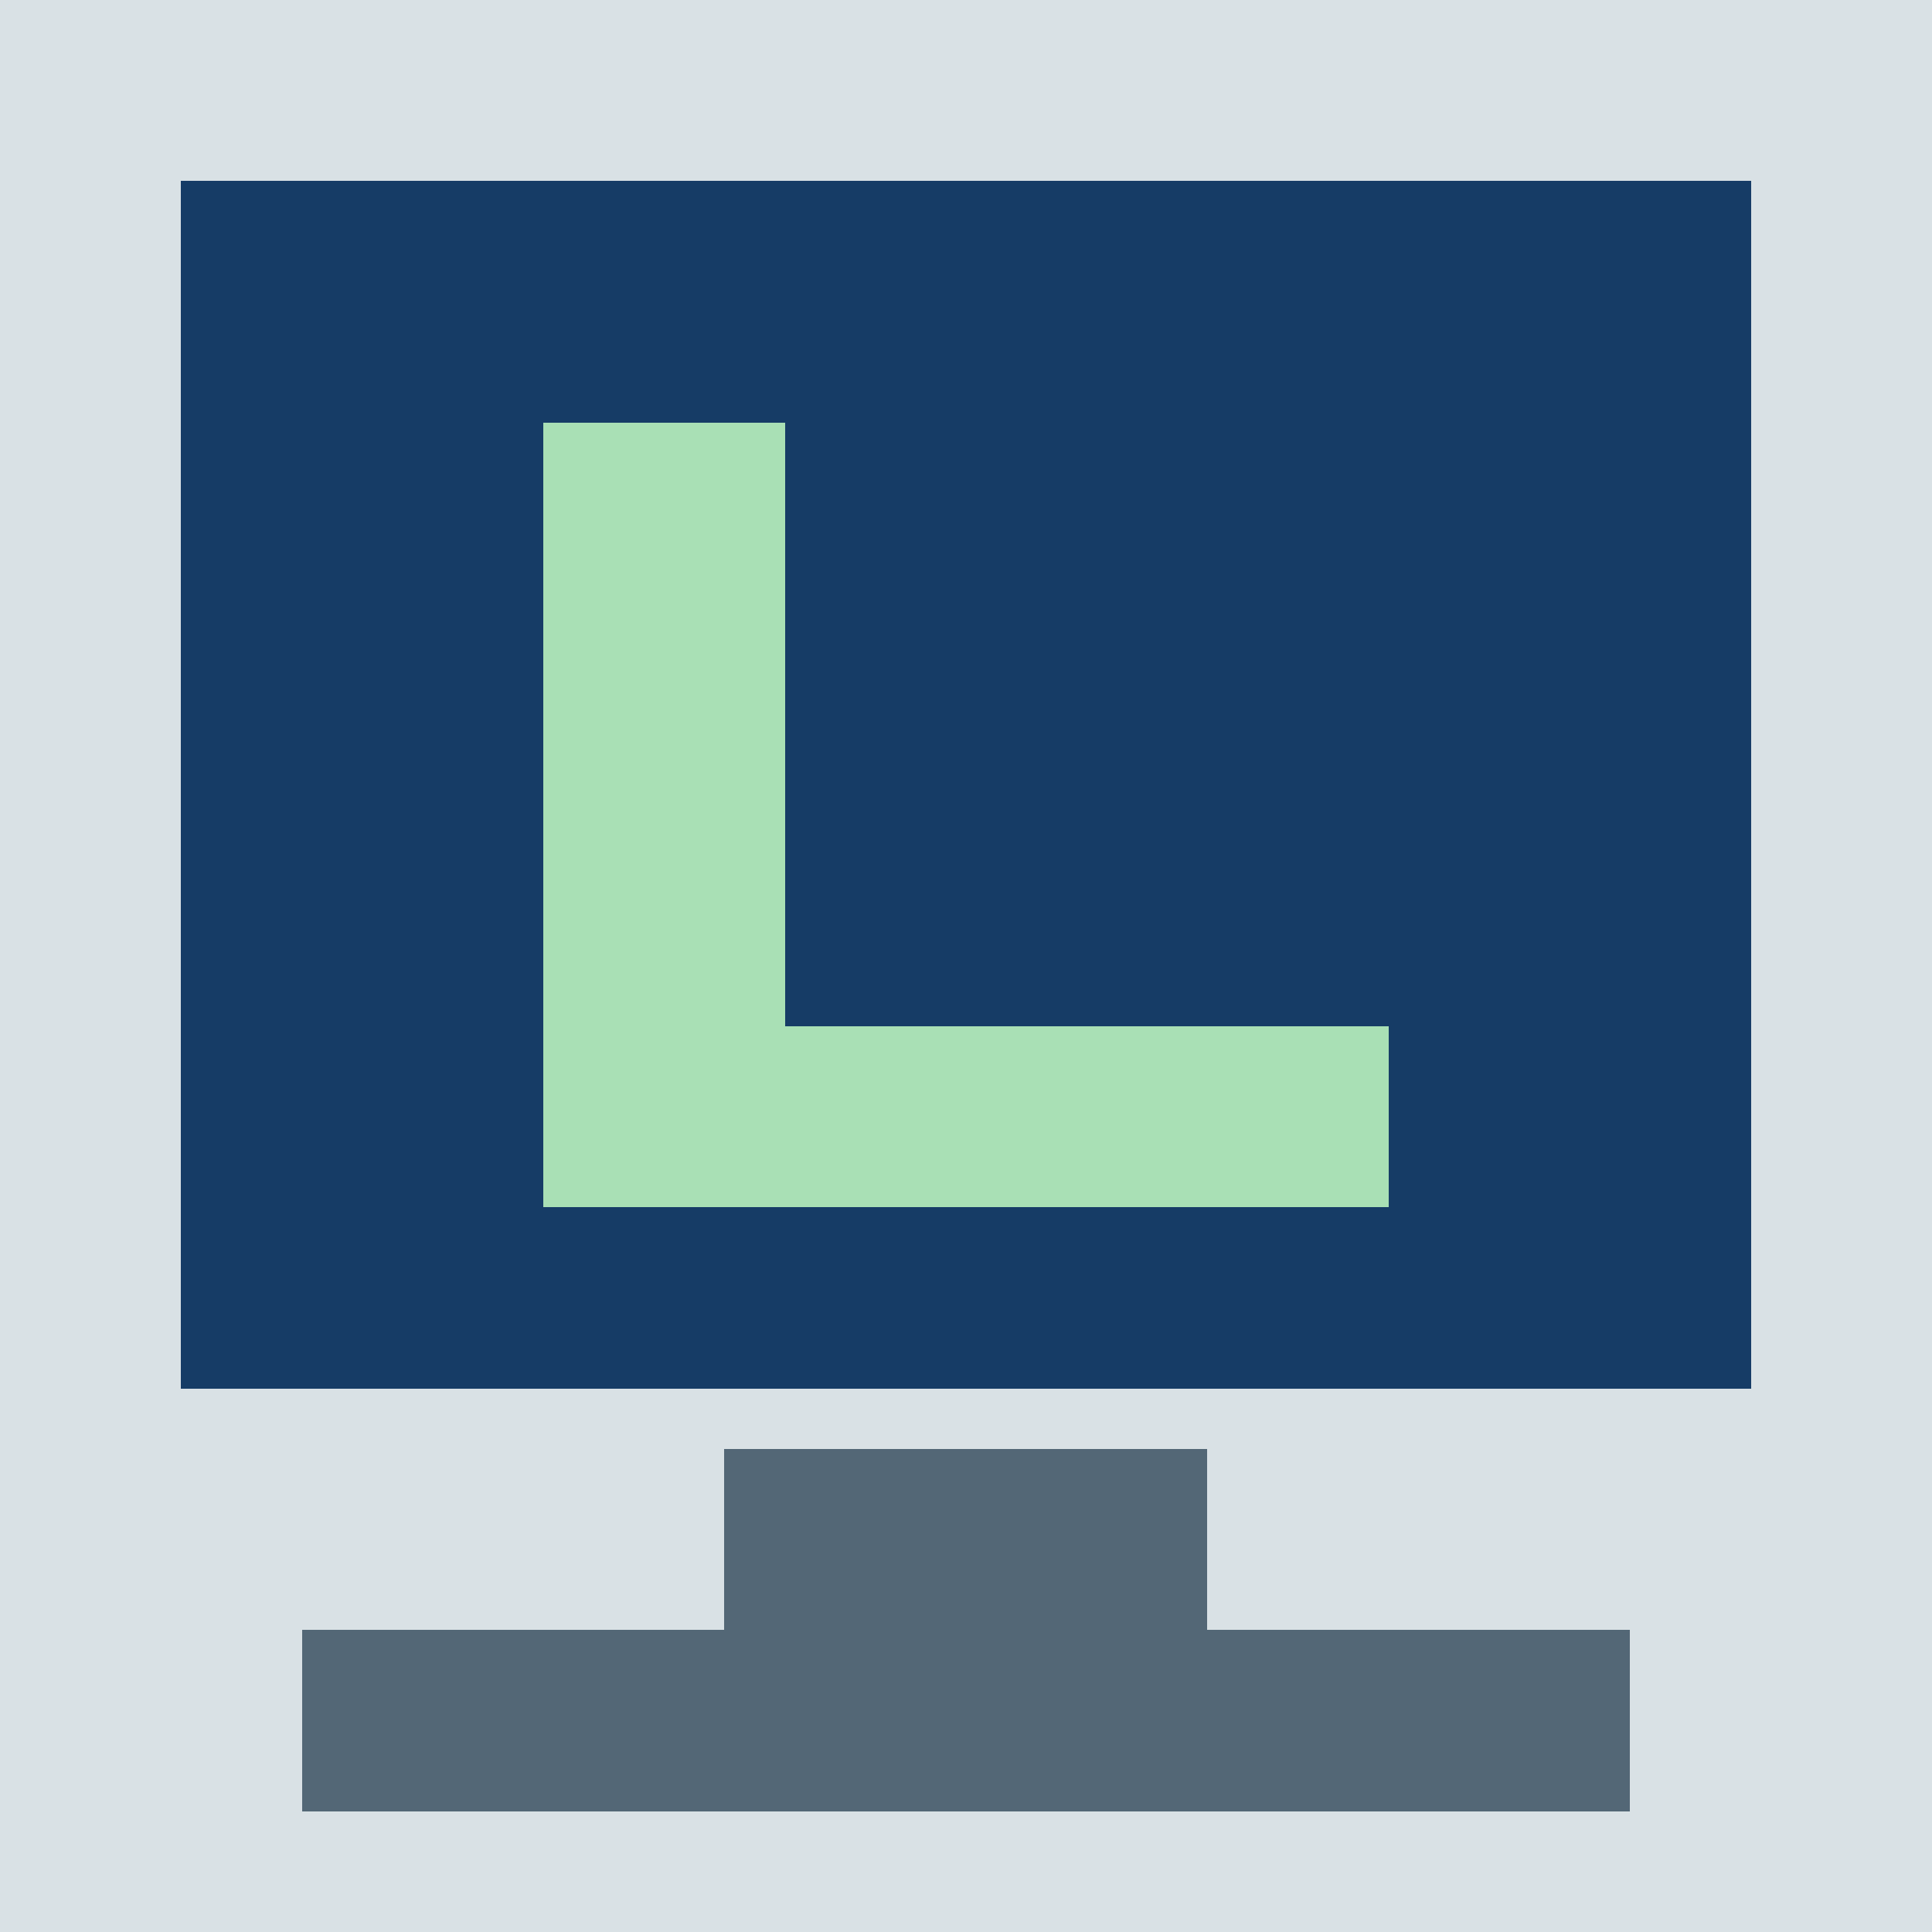
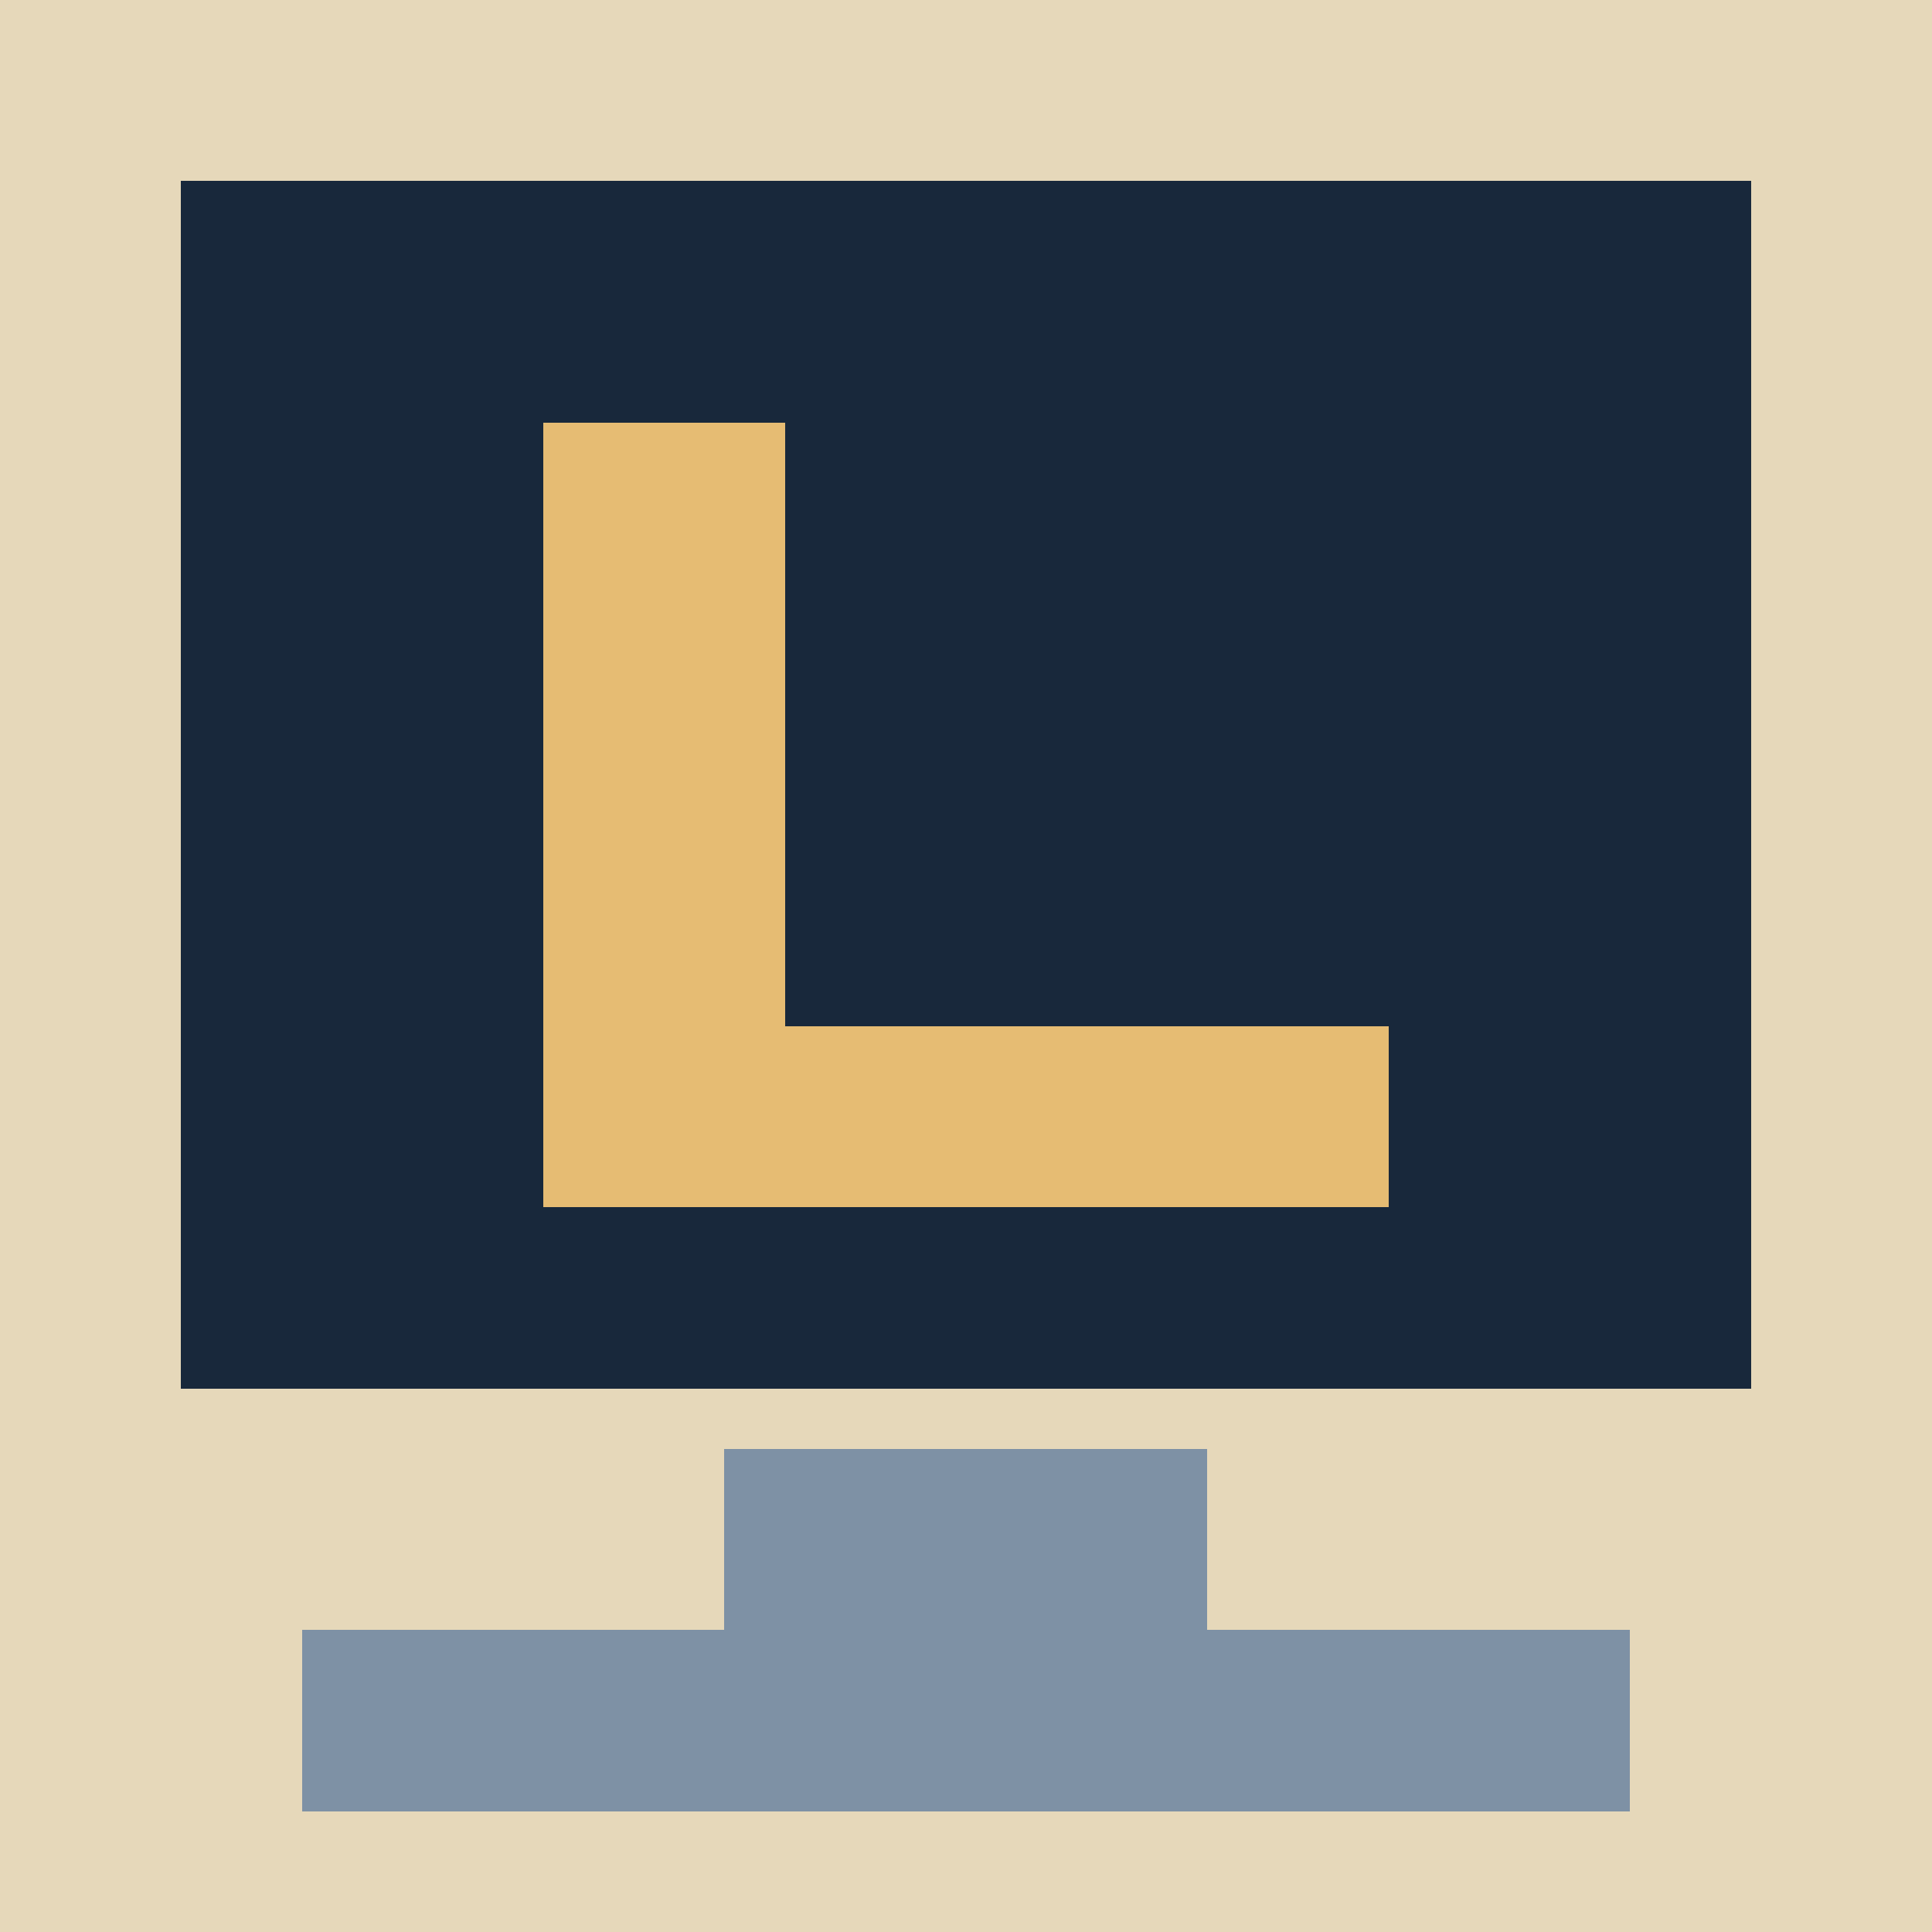
<svg xmlns="http://www.w3.org/2000/svg" viewBox="0 0 32 32" shape-rendering="crispEdges">
-   <path fill="#d9e1e5" d="M0 0h32v32H0z" />
-   <path fill="#163c66" d="M3 3h26v20H3z" />
-   <path fill="#a9e0b5" d="M9 7h4v10h10v3H9z" />
-   <path fill="#536776" d="M12 24h8v3h7v3H5v-3h7z" />
+   <path fill="#e6d8ba" d="M0 0h32v32H0z" />
+   <path fill="#18283b" d="M3 3h26v20H3z" />
+   <path fill="#e6bc73" d="M9 7h4v10h10v3H9z" />
+   <path fill="#7e91a5" d="M12 24h8v3h7v3H5v-3h7z" />
</svg>
